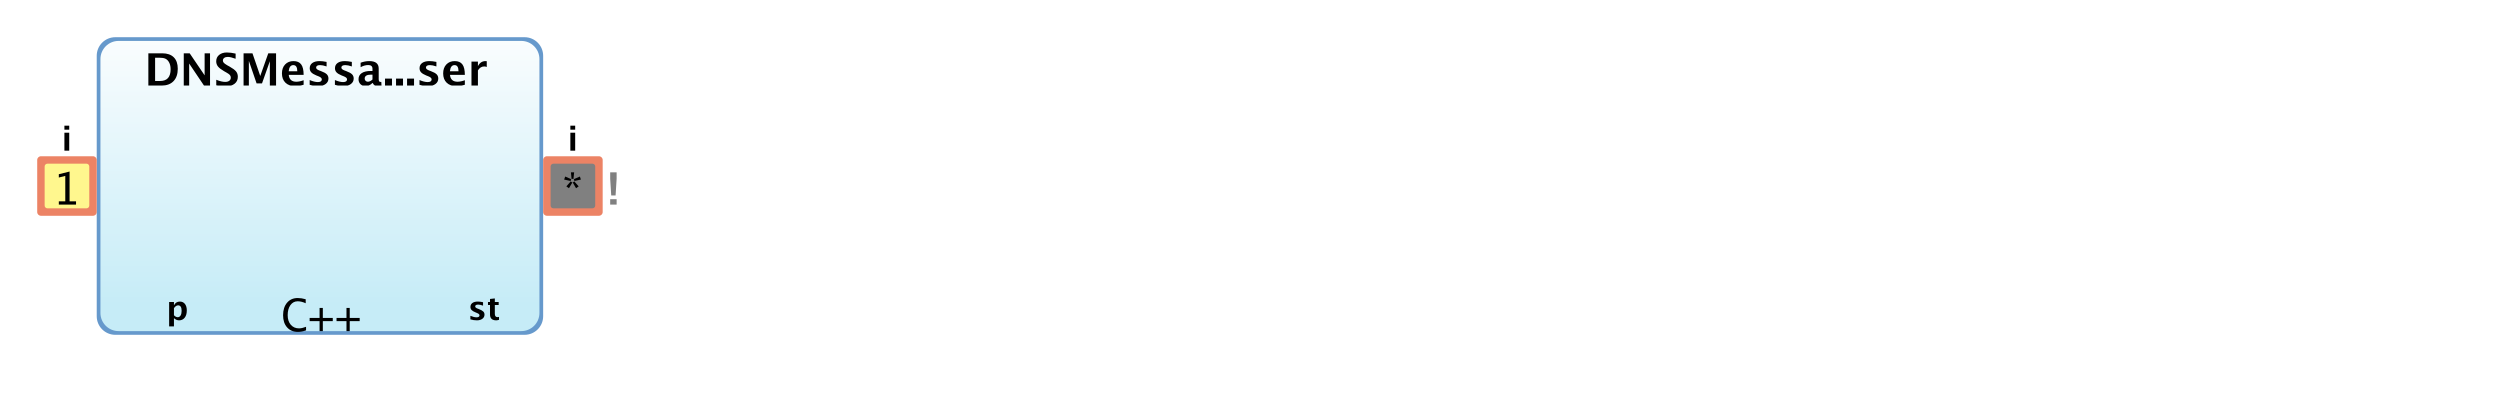
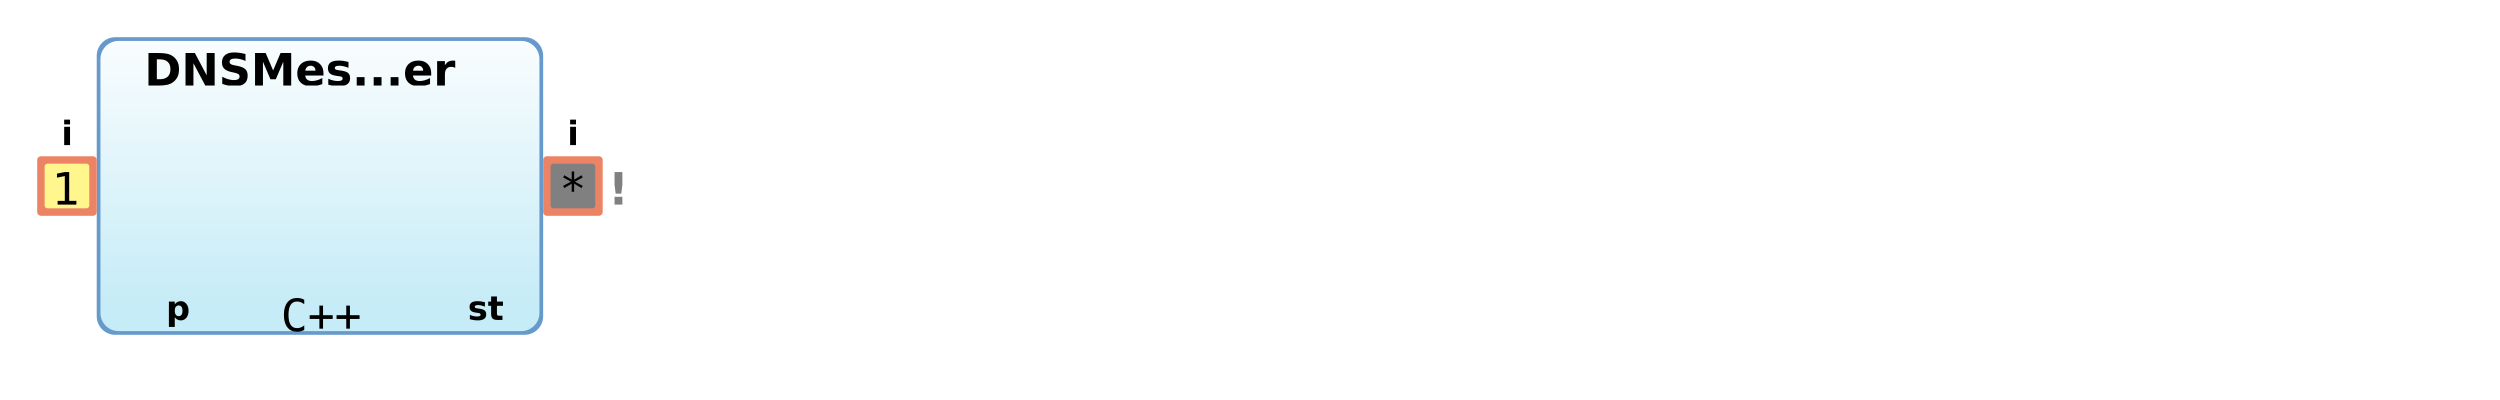
<svg xmlns="http://www.w3.org/2000/svg" style="fill-opacity:1; color-rendering:auto; color-interpolation:auto; text-rendering:auto; stroke:black; stroke-linecap:square; stroke-miterlimit:10; shape-rendering:auto; stroke-opacity:1; fill:black; stroke-dasharray:none; font-weight:normal; stroke-width:1; font-family:'Dialog'; font-style:normal; stroke-linejoin:miter; font-size:12; stroke-dashoffset:0; image-rendering:auto;">
  <defs id="genericDefs" />
  <g>
    <defs id="defs1">
      <linearGradient x1="26" gradientUnits="userSpaceOnUse" x2="26" y1="10" y2="82" id="linearGradient1" spreadMethod="pad">
        <stop style="stop-opacity:1; stop-color:rgb(250,253,254);" offset="0%" />
        <stop style="stop-opacity:1; stop-color:rgb(198,236,247);" offset="100%" />
      </linearGradient>
      <clipPath clipPathUnits="userSpaceOnUse" id="clipPath1">
        <path d="M38.8 11 L133.2 11 L133.2 23 L38.8 23 L38.8 11 Z" />
      </clipPath>
    </defs>
    <g style="fill:rgb(0,0,0); fill-opacity:0; stroke-opacity:0; stroke:rgb(0,0,0);">
      <rect x="0" width="672" height="100" y="0" style="stroke:none;" />
    </g>
    <g style="fill:rgb(102,153,204); stroke:rgb(102,153,204);">
      <rect x="26" y="10" width="120" style="stroke:none;" rx="5" ry="5" height="80" />
      <rect x="27" y="11" width="118" style="fill:url(#linearGradient1); stroke:none;" rx="4.875" ry="4.875" height="78" />
    </g>
    <g style="font-family:sans-serif; font-weight:bold;">
-       <path d="M39.878 23 L39.878 14.328 L43.612 14.328 Q45.628 14.328 46.706 15.398 Q47.784 16.469 47.784 18.484 Q47.784 20.625 46.644 21.812 Q45.503 23 43.456 23 L39.878 23 ZM41.691 21.766 L43.034 21.766 Q44.456 21.766 45.159 20.977 Q45.862 20.188 45.862 18.594 Q45.862 17.344 45.3 16.516 Q44.909 15.953 44.362 15.734 Q43.816 15.516 42.784 15.516 L41.691 15.516 L41.691 21.766 ZM49.394 23 L49.394 14.328 L50.987 14.328 L55.003 20.25 L55.003 14.328 L56.456 14.328 L56.456 23 L54.831 23 L50.847 17.078 L50.847 23 L49.394 23 ZM58.132 22.922 L58.132 21.438 Q59.538 22.016 60.538 22.016 Q61.226 22.016 61.632 21.711 Q62.038 21.406 62.038 20.859 Q62.038 20.438 61.781 20.148 Q61.523 19.859 60.819 19.469 L60.241 19.141 Q59.085 18.484 58.601 17.883 Q58.116 17.281 58.116 16.484 Q58.116 15.406 58.906 14.758 Q59.694 14.109 60.991 14.109 Q62.023 14.109 63.335 14.406 L63.335 15.797 Q61.991 15.297 61.226 15.297 Q60.632 15.297 60.273 15.562 Q59.913 15.828 59.913 16.266 Q59.913 16.625 60.163 16.891 Q60.413 17.156 61.101 17.562 L61.726 17.906 Q62.976 18.609 63.452 19.195 Q63.929 19.781 63.929 20.641 Q63.929 21.844 63.031 22.531 Q62.132 23.219 60.569 23.219 Q59.523 23.219 58.132 22.922 ZM65.472 23 L65.472 14.328 L67.862 14.328 L69.956 20.422 L72.112 14.328 L74.206 14.328 L74.206 23 L72.534 23 L72.534 16.453 L70.425 22.422 L68.972 22.422 L66.894 16.359 L66.894 23 L65.472 23 ZM81.615 22.781 Q80.38 23.141 79.271 23.141 Q77.661 23.141 76.724 22.227 Q75.786 21.312 75.786 19.734 Q75.786 18.234 76.638 17.328 Q77.49 16.422 78.896 16.422 Q80.302 16.422 80.958 17.312 Q81.615 18.203 81.615 20.125 L77.615 20.125 Q77.802 21.969 79.646 21.969 Q80.521 21.969 81.615 21.562 L81.615 22.781 ZM77.599 19.156 L79.911 19.156 Q79.911 17.5 78.849 17.5 Q77.771 17.5 77.599 19.156 ZM83.24 22.797 L83.24 21.516 Q84.521 22.062 85.443 22.062 Q86.505 22.062 86.505 21.328 Q86.505 20.859 85.63 20.516 L85.036 20.281 Q84.083 19.891 83.669 19.445 Q83.255 19 83.255 18.344 Q83.255 17.438 83.958 16.93 Q84.661 16.422 85.911 16.422 Q86.693 16.422 87.786 16.641 L87.786 17.859 Q86.74 17.5 86.052 17.5 Q84.974 17.5 84.974 18.172 Q84.974 18.609 85.771 18.922 L86.271 19.109 Q87.411 19.531 87.849 19.977 Q88.286 20.422 88.286 21.109 Q88.286 22.016 87.536 22.578 Q86.786 23.141 85.583 23.141 Q84.411 23.141 83.24 22.797 ZM90.025 22.797 L90.025 21.516 Q91.306 22.062 92.228 22.062 Q93.29 22.062 93.29 21.328 Q93.29 20.859 92.415 20.516 L91.822 20.281 Q90.868 19.891 90.454 19.445 Q90.04 19 90.04 18.344 Q90.04 17.438 90.743 16.93 Q91.447 16.422 92.697 16.422 Q93.478 16.422 94.572 16.641 L94.572 17.859 Q93.525 17.5 92.837 17.5 Q91.759 17.5 91.759 18.172 Q91.759 18.609 92.556 18.922 L93.056 19.109 Q94.197 19.531 94.634 19.977 Q95.072 20.422 95.072 21.109 Q95.072 22.016 94.322 22.578 Q93.572 23.141 92.368 23.141 Q91.197 23.141 90.025 22.797 ZM100.122 22.312 Q99.263 23.141 98.263 23.141 Q97.419 23.141 96.896 22.625 Q96.372 22.109 96.372 21.297 Q96.372 20.234 97.224 19.656 Q98.075 19.078 99.669 19.078 L100.122 19.078 L100.122 18.484 Q100.122 17.484 98.982 17.484 Q97.966 17.484 96.935 18.062 L96.935 16.859 Q98.107 16.422 99.263 16.422 Q101.794 16.422 101.794 18.422 L101.794 21.281 Q101.794 22.031 102.278 22.031 Q102.357 22.031 102.497 22.016 L102.544 22.984 Q101.997 23.141 101.575 23.141 Q100.513 23.141 100.2 22.312 L100.122 22.312 ZM100.122 21.375 L100.122 20.062 L99.716 20.062 Q98.028 20.062 98.028 21.125 Q98.028 21.484 98.271 21.727 Q98.513 21.969 98.872 21.969 Q99.482 21.969 100.122 21.375 ZM103.49 23 L103.49 21.125 L105.365 21.125 L105.365 23 L103.49 23 ZM106.454 23 L106.454 21.125 L108.329 21.125 L108.329 23 L106.454 23 ZM109.419 23 L109.419 21.125 L111.294 21.125 L111.294 23 L109.419 23 ZM112.759 22.797 L112.759 21.516 Q114.04 22.062 114.962 22.062 Q116.025 22.062 116.025 21.328 Q116.025 20.859 115.15 20.516 L114.556 20.281 Q113.603 19.891 113.189 19.445 Q112.775 19 112.775 18.344 Q112.775 17.438 113.478 16.93 Q114.181 16.422 115.431 16.422 Q116.212 16.422 117.306 16.641 L117.306 17.859 Q116.259 17.5 115.572 17.5 Q114.493 17.5 114.493 18.172 Q114.493 18.609 115.29 18.922 L115.79 19.109 Q116.931 19.531 117.368 19.977 Q117.806 20.422 117.806 21.109 Q117.806 22.016 117.056 22.578 Q116.306 23.141 115.103 23.141 Q113.931 23.141 112.759 22.797 ZM124.95 22.781 Q123.716 23.141 122.607 23.141 Q120.997 23.141 120.06 22.227 Q119.122 21.312 119.122 19.734 Q119.122 18.234 119.974 17.328 Q120.825 16.422 122.232 16.422 Q123.638 16.422 124.294 17.312 Q124.95 18.203 124.95 20.125 L120.95 20.125 Q121.138 21.969 122.982 21.969 Q123.857 21.969 124.95 21.562 L124.95 22.781 ZM120.935 19.156 L123.247 19.156 Q123.247 17.5 122.185 17.5 Q121.107 17.5 120.935 19.156 ZM126.732 23 L126.732 16.562 L128.466 16.562 L128.466 17.781 Q129.154 16.422 130.529 16.422 Q130.685 16.422 130.841 16.453 L130.841 18 Q130.482 17.859 130.154 17.859 Q129.122 17.859 128.466 18.922 L128.466 23 L126.732 23 Z" style="stroke:none; clip-path:url(#clipPath1);" />
+       <path d="M42.159 15.953 L42.159 21.297 L42.972 21.297 Q44.347 21.297 45.081 20.609 Q45.816 19.922 45.816 18.609 Q45.816 17.312 45.089 16.633 Q44.362 15.953 42.972 15.953 L42.159 15.953 ZM39.909 14.25 L42.284 14.25 Q44.269 14.25 45.245 14.531 Q46.222 14.812 46.925 15.5 Q47.534 16.094 47.831 16.867 Q48.128 17.641 48.128 18.609 Q48.128 19.609 47.831 20.383 Q47.534 21.156 46.925 21.75 Q46.222 22.438 45.237 22.719 Q44.253 23 42.284 23 L39.909 23 L39.909 14.25 ZM49.87 14.25 L52.386 14.25 L55.558 20.25 L55.558 14.25 L57.698 14.25 L57.698 23 L55.183 23 L51.995 17 L51.995 23 L49.87 23 L49.87 14.25 ZM65.991 14.531 L65.991 16.375 Q65.273 16.062 64.585 15.898 Q63.898 15.734 63.288 15.734 Q62.491 15.734 62.101 15.953 Q61.71 16.172 61.71 16.641 Q61.71 17 61.968 17.195 Q62.226 17.391 62.913 17.531 L63.882 17.719 Q65.335 18.016 65.952 18.609 Q66.57 19.203 66.57 20.312 Q66.57 21.75 65.71 22.461 Q64.851 23.172 63.085 23.172 Q62.257 23.172 61.421 23.016 Q60.585 22.859 59.741 22.547 L59.741 20.641 Q60.585 21.078 61.366 21.305 Q62.148 21.531 62.866 21.531 Q63.616 21.531 64.007 21.289 Q64.398 21.047 64.398 20.578 Q64.398 20.172 64.132 19.953 Q63.866 19.734 63.069 19.547 L62.194 19.359 Q60.882 19.078 60.273 18.461 Q59.663 17.844 59.663 16.812 Q59.663 15.5 60.507 14.797 Q61.351 14.094 62.929 14.094 Q63.663 14.094 64.421 14.203 Q65.179 14.312 65.991 14.531 ZM68.556 14.25 L71.415 14.25 L73.415 18.938 L75.415 14.25 L78.275 14.25 L78.275 23 L76.15 23 L76.15 16.594 L74.134 21.312 L72.697 21.312 L70.681 16.594 L70.681 23 L68.556 23 L68.556 14.25 ZM86.95 19.703 L86.95 20.297 L82.044 20.297 Q82.122 21.031 82.575 21.406 Q83.028 21.781 83.857 21.781 Q84.513 21.781 85.208 21.578 Q85.903 21.375 86.638 20.984 L86.638 22.594 Q85.888 22.875 85.146 23.023 Q84.403 23.172 83.653 23.172 Q81.872 23.172 80.888 22.266 Q79.903 21.359 79.903 19.719 Q79.903 18.125 80.872 17.203 Q81.841 16.281 83.544 16.281 Q85.091 16.281 86.021 17.211 Q86.95 18.141 86.95 19.703 ZM84.794 19 Q84.794 18.406 84.443 18.039 Q84.091 17.672 83.528 17.672 Q82.919 17.672 82.536 18.016 Q82.153 18.359 82.06 19 L84.794 19 ZM93.667 16.641 L93.667 18.234 Q92.995 17.953 92.362 17.812 Q91.73 17.672 91.183 17.672 Q90.573 17.672 90.284 17.82 Q89.995 17.969 89.995 18.281 Q89.995 18.531 90.214 18.664 Q90.433 18.797 91.011 18.875 L91.37 18.922 Q92.995 19.125 93.55 19.594 Q94.105 20.062 94.105 21.062 Q94.105 22.109 93.331 22.641 Q92.558 23.172 91.027 23.172 Q90.37 23.172 89.675 23.07 Q88.98 22.969 88.245 22.766 L88.245 21.172 Q88.87 21.469 89.534 21.625 Q90.198 21.781 90.87 21.781 Q91.495 21.781 91.8 21.609 Q92.105 21.438 92.105 21.094 Q92.105 20.812 91.894 20.68 Q91.683 20.547 91.042 20.469 L90.667 20.422 Q89.277 20.25 88.714 19.773 Q88.152 19.297 88.152 18.328 Q88.152 17.281 88.862 16.781 Q89.573 16.281 91.058 16.281 Q91.636 16.281 92.277 16.367 Q92.917 16.453 93.667 16.641 ZM95.888 20.734 L97.997 20.734 L97.997 23 L95.888 23 L95.888 20.734 ZM100.447 20.734 L102.556 20.734 L102.556 23 L100.447 23 L100.447 20.734 ZM105.005 20.734 L107.115 20.734 L107.115 23 L105.005 23 L105.005 20.734 ZM115.907 19.703 L115.907 20.297 L111.001 20.297 Q111.079 21.031 111.532 21.406 Q111.986 21.781 112.814 21.781 Q113.47 21.781 114.165 21.578 Q114.861 21.375 115.595 20.984 L115.595 22.594 Q114.845 22.875 114.103 23.023 Q113.361 23.172 112.611 23.172 Q110.829 23.172 109.845 22.266 Q108.861 21.359 108.861 19.719 Q108.861 18.125 109.829 17.203 Q110.798 16.281 112.501 16.281 Q114.048 16.281 114.978 17.211 Q115.907 18.141 115.907 19.703 ZM113.751 19 Q113.751 18.406 113.4 18.039 Q113.048 17.672 112.486 17.672 Q111.876 17.672 111.493 18.016 Q111.111 18.359 111.017 19 L113.751 19 ZM122.374 18.219 Q122.093 18.094 121.82 18.031 Q121.546 17.969 121.265 17.969 Q120.468 17.969 120.031 18.492 Q119.593 19.016 119.593 19.969 L119.593 23 L117.499 23 L117.499 16.438 L119.593 16.438 L119.593 17.516 Q119.999 16.875 120.523 16.578 Q121.046 16.281 121.781 16.281 Q121.874 16.281 121.999 16.289 Q122.124 16.297 122.359 16.328 L122.374 18.219 Z" style="stroke:none; clip-path:url(#clipPath1);" />
    </g>
    <rect width="94.4" x="38.8" height="12.0" id="sdt0" y="11.0" style="stroke-opacity:0; fill-opacity:0;" />
    <g style="font-family:'Monospaced';">
-       <path style="stroke:none;" d="M82.266 88.797 Q81.125 89.219 80.094 89.219 Q78.266 89.219 77.18 88.008 Q76.094 86.797 76.094 84.734 Q76.094 82.625 77.164 81.367 Q78.234 80.109 80.031 80.109 Q81.031 80.109 82.172 80.438 L82.172 81.516 Q81.016 80.984 80.031 80.984 Q78.812 80.984 78.07 82.008 Q77.328 83.031 77.328 84.719 Q77.328 86.328 78.164 87.297 Q79 88.266 80.375 88.266 Q81.172 88.266 82.266 87.844 L82.266 88.797 ZM85.902 89 L85.902 86.328 L83.231 86.328 L83.231 85.453 L85.902 85.453 L85.902 82.781 L86.777 82.781 L86.777 85.453 L89.449 85.453 L89.449 86.328 L86.777 86.328 L86.777 89 L85.902 89 ZM93.133 89 L93.133 86.328 L90.461 86.328 L90.461 85.453 L93.133 85.453 L93.133 82.781 L94.008 82.781 L94.008 85.453 L96.68 85.453 L96.68 86.328 L94.008 86.328 L94.008 89 L93.133 89 Z" />
-       <path style="stroke:none;" d="M126.438 85.844 L126.438 84.891 Q127.406 85.297 128.094 85.297 Q128.891 85.297 128.891 84.75 Q128.891 84.406 128.234 84.141 L127.797 83.953 Q127.078 83.672 126.766 83.336 Q126.453 83 126.453 82.516 Q126.453 81.828 126.977 81.445 Q127.5 81.062 128.438 81.062 Q129.031 81.062 129.844 81.234 L129.844 82.156 Q129.062 81.875 128.547 81.875 Q127.734 81.875 127.734 82.375 Q127.734 82.703 128.344 82.938 L128.719 83.078 Q129.562 83.406 129.898 83.734 Q130.234 84.062 130.234 84.578 Q130.234 85.266 129.664 85.688 Q129.094 86.109 128.188 86.109 Q127.328 86.109 126.438 85.844 ZM134.136 85.969 Q133.667 86.109 133.401 86.109 Q131.714 86.109 131.714 84.531 L131.714 81.984 L131.167 81.984 L131.167 81.172 L131.714 81.172 L131.714 80.359 L133.011 80.219 L133.011 81.172 L134.042 81.172 L134.042 81.984 L133.011 81.984 L133.011 84.359 Q133.011 85.25 133.745 85.25 Q133.901 85.25 134.136 85.188 L134.136 85.969 Z" />
+       <path style="stroke:none;" d="M81.781 88.688 Q81.344 88.922 80.867 89.047 Q80.391 89.172 79.859 89.172 Q78.172 89.172 77.242 87.984 Q76.312 86.797 76.312 84.641 Q76.312 82.484 77.25 81.289 Q78.188 80.094 79.859 80.094 Q80.391 80.094 80.867 80.211 Q81.344 80.328 81.781 80.578 L81.781 81.781 Q81.359 81.422 80.859 81.234 Q80.359 81.047 79.859 81.047 Q78.703 81.047 78.125 81.938 Q77.547 82.828 77.547 84.641 Q77.547 86.422 78.125 87.312 Q78.703 88.203 79.859 88.203 Q80.375 88.203 80.867 88.016 Q81.359 87.828 81.781 87.469 L81.781 88.688 ZM86.834 82.141 L86.834 84.734 L89.428 84.734 L89.428 85.734 L86.834 85.734 L86.834 88.344 L85.85 88.344 L85.85 85.734 L83.24 85.734 L83.24 84.734 L85.85 84.734 L85.85 82.141 L86.834 82.141 ZM94.059 82.141 L94.059 84.734 L96.652 84.734 L96.652 85.734 L94.059 85.734 L94.059 88.344 L93.074 88.344 L93.074 85.734 L90.465 85.734 L90.465 84.734 L93.074 84.734 L93.074 82.141 L94.059 82.141 Z" />
+       <path style="stroke:none;" d="M130.344 81.234 L130.344 82.422 Q129.844 82.219 129.375 82.109 Q128.906 82 128.484 82 Q128.047 82 127.828 82.117 Q127.609 82.234 127.609 82.469 Q127.609 82.656 127.773 82.758 Q127.938 82.859 128.359 82.906 L128.641 82.938 Q129.844 83.094 130.266 83.445 Q130.688 83.797 130.688 84.547 Q130.688 85.344 130.102 85.734 Q129.516 86.125 128.375 86.125 Q127.875 86.125 127.359 86.047 Q126.844 85.969 126.297 85.812 L126.297 84.625 Q126.766 84.859 127.258 84.969 Q127.75 85.078 128.266 85.078 Q128.719 85.078 128.953 84.953 Q129.188 84.828 129.188 84.578 Q129.188 84.359 129.023 84.258 Q128.859 84.156 128.391 84.094 L128.109 84.062 Q127.062 83.938 126.641 83.578 Q126.219 83.219 126.219 82.5 Q126.219 81.719 126.75 81.336 Q127.281 80.953 128.391 80.953 Q128.828 80.953 129.305 81.023 Q129.781 81.094 130.344 81.234 ZM133.576 79.688 L133.576 81.078 L135.201 81.078 L135.201 82.203 L133.576 82.203 L133.576 84.297 Q133.576 84.641 133.716 84.758 Q133.857 84.875 134.263 84.875 L135.06 84.875 L135.06 86 L133.716 86 Q132.779 86 132.396 85.609 Q132.013 85.219 132.013 84.297 L132.013 82.203 L131.232 82.203 L131.232 81.078 L132.013 81.078 L132.013 79.688 L133.576 79.688 Z" />
    </g>
    <rect width="17.7" x="121.4" height="9.0" id="sdt1" y="77.0" style="stroke-opacity:0; fill-opacity:0;" />
    <g style="font-family:sans-serif; font-size:9; font-weight:bold;">
-       <path style="stroke:none;" d="M45.462 87.734 L45.462 81.172 L46.759 81.172 L46.759 82.078 Q47.259 81.062 48.337 81.062 Q49.212 81.062 49.712 81.703 Q50.212 82.344 50.212 83.453 Q50.212 84.672 49.65 85.391 Q49.087 86.109 48.134 86.109 Q47.384 86.109 46.759 85.516 L46.759 87.734 L45.462 87.734 ZM46.759 84.734 Q47.244 85.266 47.775 85.266 Q48.259 85.266 48.541 84.805 Q48.822 84.344 48.822 83.562 Q48.822 82.078 47.869 82.078 Q47.291 82.078 46.759 82.828 L46.759 84.734 Z" />
+       <path style="stroke:none;" d="M46.978 85.281 L46.978 87.875 L45.4 87.875 L45.4 81.078 L46.978 81.078 L46.978 81.797 Q47.306 81.375 47.705 81.164 Q48.103 80.953 48.603 80.953 Q49.525 80.953 50.103 81.68 Q50.681 82.406 50.681 83.547 Q50.681 84.688 50.103 85.406 Q49.525 86.125 48.603 86.125 Q48.103 86.125 47.705 85.922 Q47.306 85.719 46.978 85.281 ZM48.025 82.109 Q47.525 82.109 47.252 82.477 Q46.978 82.844 46.978 83.547 Q46.978 84.234 47.252 84.609 Q47.525 84.984 48.025 84.984 Q48.525 84.984 48.791 84.617 Q49.056 84.25 49.056 83.547 Q49.056 82.844 48.791 82.477 Q48.525 82.109 48.025 82.109 Z" />
    </g>
    <rect width="17.7" x="38.8" height="12.0" id="sdt2" y="77.0" style="stroke-opacity:0; fill-opacity:0;" />
    <g style="fill:rgb(236,131,101); font-size:9; font-weight:bold; font-family:sans-serif; stroke:rgb(236,131,101);">
      <rect x="10" y="42" width="16" style="stroke:none;" rx="1" ry="1" height="16" />
      <rect x="12" y="44" width="12" style="fill:rgb(255,247,142); stroke:none;" rx="0.75" ry="0.75" height="12" />
    </g>
    <g style="font-family:sans-serif;">
-       <path style="stroke:none;" d="M15.812 55 L15.812 54.125 L17.547 54.125 L17.547 47.281 L15.812 47.719 L15.812 46.828 L18.703 46.109 L18.703 54.125 L20.438 54.125 L20.438 55 L15.812 55 Z" />
-       <path style="stroke:none;" d="M17.312 40.5 L17.312 35.672 L18.609 35.672 L18.609 40.5 L17.312 40.5 ZM17.312 34.859 L17.312 33.781 L18.609 33.781 L18.609 34.859 L17.312 34.859 Z" />
+       <path style="stroke:none;" d="M15.484 54 L17.422 54 L17.422 47.328 L15.312 47.75 L15.312 46.672 L17.406 46.25 L18.594 46.25 L18.594 54 L20.531 54 L20.531 55 L15.484 55 L15.484 54 Z" />
+       <path style="stroke:none;" d="M17.25 34.078 L18.828 34.078 L18.828 39 L17.25 39 L17.25 34.078 ZM17.25 32.156 L18.828 32.156 L18.828 33.438 L17.25 33.438 L17.25 32.156 Z" />
    </g>
-     <rect width="16.0" x="10.0" height="11.0" id="sdt3" y="31.0" style="stroke-opacity:0; fill-opacity:0;" />
+     <rect width="16.0" x="10.0" height="12.0" id="sdt3" y="30.0" style="stroke-opacity:0; fill-opacity:0;" />
    <g style="fill:rgb(236,131,101); font-size:9; font-weight:bold; font-family:sans-serif; stroke:rgb(236,131,101);">
      <rect x="146" y="42" width="16" style="stroke:none;" rx="1" ry="1" height="16" />
      <rect x="148" y="44" width="12" style="fill:gray; stroke:none;" rx="0.75" ry="0.75" height="12" />
    </g>
    <g style="font-family:sans-serif;">
-       <path style="stroke:none;" d="M155.875 47.453 L156.141 48.266 L154.359 48.656 Q154.375 48.594 154.375 48.578 Q154.375 48.328 154.219 48.172 L155.875 47.453 ZM155.547 50.094 L154.844 50.594 L153.938 49.031 Q154.234 49 154.344 48.734 L155.547 50.094 ZM152.938 50.594 L152.234 50.094 L153.438 48.734 Q153.562 49 153.859 49.031 L152.938 50.594 ZM151.641 48.266 L151.922 47.453 L153.578 48.172 Q153.406 48.328 153.406 48.578 Q153.406 48.594 153.422 48.656 L151.641 48.266 ZM153.469 46.328 L154.328 46.328 L154.141 48.125 Q154.047 48.062 153.891 48.062 Q153.75 48.062 153.641 48.125 L153.469 46.328 Z" />
-       <path style="stroke:none;" d="M153.312 40.5 L153.312 35.672 L154.609 35.672 L154.609 40.5 L153.312 40.5 ZM153.312 34.859 L153.312 33.781 L154.609 33.781 L154.609 34.859 L153.312 34.859 Z" />
+       <path style="stroke:none;" d="M156.641 47.688 L154.547 48.828 L156.641 49.969 L156.297 50.547 L154.328 49.359 L154.328 51.562 L153.672 51.562 L153.672 49.359 L151.703 50.547 L151.359 49.969 L153.469 48.828 L151.359 47.688 L151.703 47.109 L153.672 48.297 L153.672 46.094 L154.328 46.094 L154.328 48.297 L156.297 47.109 L156.641 47.688 Z" />
+       <path style="stroke:none;" d="M153.25 34.078 L154.828 34.078 L154.828 39 L153.25 39 L153.25 34.078 ZM153.25 32.156 L154.828 32.156 L154.828 33.438 L153.25 33.438 L153.25 32.156 Z" />
    </g>
-     <rect width="16.0" x="146.0" height="11.0" id="sdt4" y="31.0" style="stroke-opacity:0; fill-opacity:0;" />
+     <rect width="16.0" x="146.0" height="12.0" id="sdt4" y="30.0" style="stroke-opacity:0; fill-opacity:0;" />
    <g style="fill:gray; font-weight:bold; font-family:sans-serif; stroke:gray;">
-       <path style="stroke:none;" d="M164.016 55 L164.016 53.547 L165.75 53.547 L165.75 55 L164.016 55 ZM164.297 52.547 L164.016 48.062 L164.016 46.328 L165.75 46.328 L165.75 48.062 L165.469 52.547 L164.297 52.547 Z" />
+       <path style="stroke:none;" d="M165.188 46.25 L167.297 46.25 L167.297 49.609 L167 52.062 L165.484 52.062 L165.188 49.609 L165.188 46.25 ZM165.188 52.906 L167.297 52.906 L167.297 55 L165.188 55 L165.188 52.906 Z" />
    </g>
-     <rect width="6.0" x="162.0" height="16.0" id="sdt5" y="42.0" style="stroke-opacity:0; fill-opacity:0;" />
+     <rect width="8.0" x="162.0" height="16.0" id="sdt5" y="42.0" style="stroke-opacity:0; fill-opacity:0;" />
    <g visibility="hidden" style="stroke:none;font-style:italic;font-size:12px;font-family:'Helvetica','SansSerif';">
-       <rect x="40.8" y="1.0" width="119.66" style="fill:rgb(230,230,255);stroke:rgb(0,0,80);" rx="2.0" ry="2.0" height="17.0" />
+       <rect x="40.8" y="1.0" width="128.14" style="fill:rgb(230,230,255);stroke:rgb(0,0,80);" rx="2.0" ry="2.0" height="17.0" />
      <text x="41.8" y="14.0">DNSMessageParser</text>
      <set attributeName="visibility" from="hidden" end="sdt0.mouseout" to="visible" begin="sdt0.mouseover" />
    </g>
    <g visibility="hidden" style="stroke:none;font-style:italic;font-size:12px;font-family:'Helvetica','SansSerif';">
-       <rect x="130.25" y="88.0" width="385.72" style="fill:rgb(230,230,255);stroke:rgb(0,0,80);" rx="2.0" ry="2.0" height="17.0" />
-       <text x="131.25" y="101.0">Operator always provides a single threaded execution context.</text>
+       <rect x="130.25" y="90.0" width="418.58" style="fill:rgb(230,230,255);stroke:rgb(0,0,80);" rx="2.0" ry="2.0" height="17.0" />
+       <text x="131.25" y="103.0">Operator always provides a single threaded execution context.</text>
      <set attributeName="visibility" from="hidden" end="sdt1.mouseout" to="visible" begin="sdt1.mouseover" />
    </g>
    <g visibility="hidden" style="stroke:none;font-style:italic;font-size:12px;font-family:'Helvetica','SansSerif';">
-       <rect x="47.65" y="73.0" width="331.66" style="fill:rgb(230,230,255);stroke:rgb(0,0,80);" rx="2.0" ry="2.0" height="32.0" />
-       <text x="48.65" y="86.0">Required: messageAttribute / Optional: outputFilters, </text>
-       <text x="48.65" y="101.0">processorAffinity</text>
+       <rect x="47.65" y="75.0" width="353.92" style="fill:rgb(230,230,255);stroke:rgb(0,0,80);" rx="2.0" ry="2.0" height="32.0" />
+       <text x="48.65" y="88.0">Required: messageAttribute / Optional: outputFilters, </text>
+       <text x="48.65" y="103.0">processorAffinity</text>
      <set attributeName="visibility" from="hidden" end="sdt2.mouseout" to="visible" begin="sdt2.mouseover" />
    </g>
    <g visibility="hidden" style="stroke:none;font-style:italic;font-size:12px;font-family:'Helvetica','SansSerif';">
-       <rect x="28.0" y="31.0" width="66.66" style="fill:rgb(230,230,255);stroke:rgb(0,0,80);" rx="2.0" ry="2.0" height="17.0" />
+       <rect x="28.0" y="31.0" width="70.9" style="fill:rgb(230,230,255);stroke:rgb(0,0,80);" rx="2.0" ry="2.0" height="17.0" />
      <text x="29.0" y="44.0">immutable</text>
      <set attributeName="visibility" from="hidden" end="sdt3.mouseout" to="visible" begin="sdt3.mouseover" />
    </g>
    <g visibility="hidden" style="stroke:none;font-style:italic;font-size:12px;font-family:'Helvetica','SansSerif';">
-       <rect x="164.0" y="31.0" width="66.66" style="fill:rgb(230,230,255);stroke:rgb(0,0,80);" rx="2.0" ry="2.0" height="17.0" />
+       <rect x="164.0" y="31.0" width="70.9" style="fill:rgb(230,230,255);stroke:rgb(0,0,80);" rx="2.0" ry="2.0" height="17.0" />
      <text x="165.0" y="44.0">immutable</text>
      <set attributeName="visibility" from="hidden" end="sdt4.mouseout" to="visible" begin="sdt4.mouseover" />
    </g>
    <g visibility="hidden" style="stroke:none;font-style:italic;font-size:12px;font-family:'Helvetica','SansSerif';">
-       <rect x="170.0" y="47.0" width="221.42" style="fill:rgb(230,230,255);stroke:rgb(0,0,80);" rx="2.0" ry="2.0" height="17.0" />
-       <text x="171.0" y="60.0">This port is preserving punctuations</text>
+       <rect x="172.0" y="47.0" width="237.32" style="fill:rgb(230,230,255);stroke:rgb(0,0,80);" rx="2.0" ry="2.0" height="17.0" />
+       <text x="173.0" y="60.0">This port is preserving punctuations</text>
      <set attributeName="visibility" from="hidden" end="sdt5.mouseout" to="visible" begin="sdt5.mouseover" />
    </g>
  </g>
</svg>
